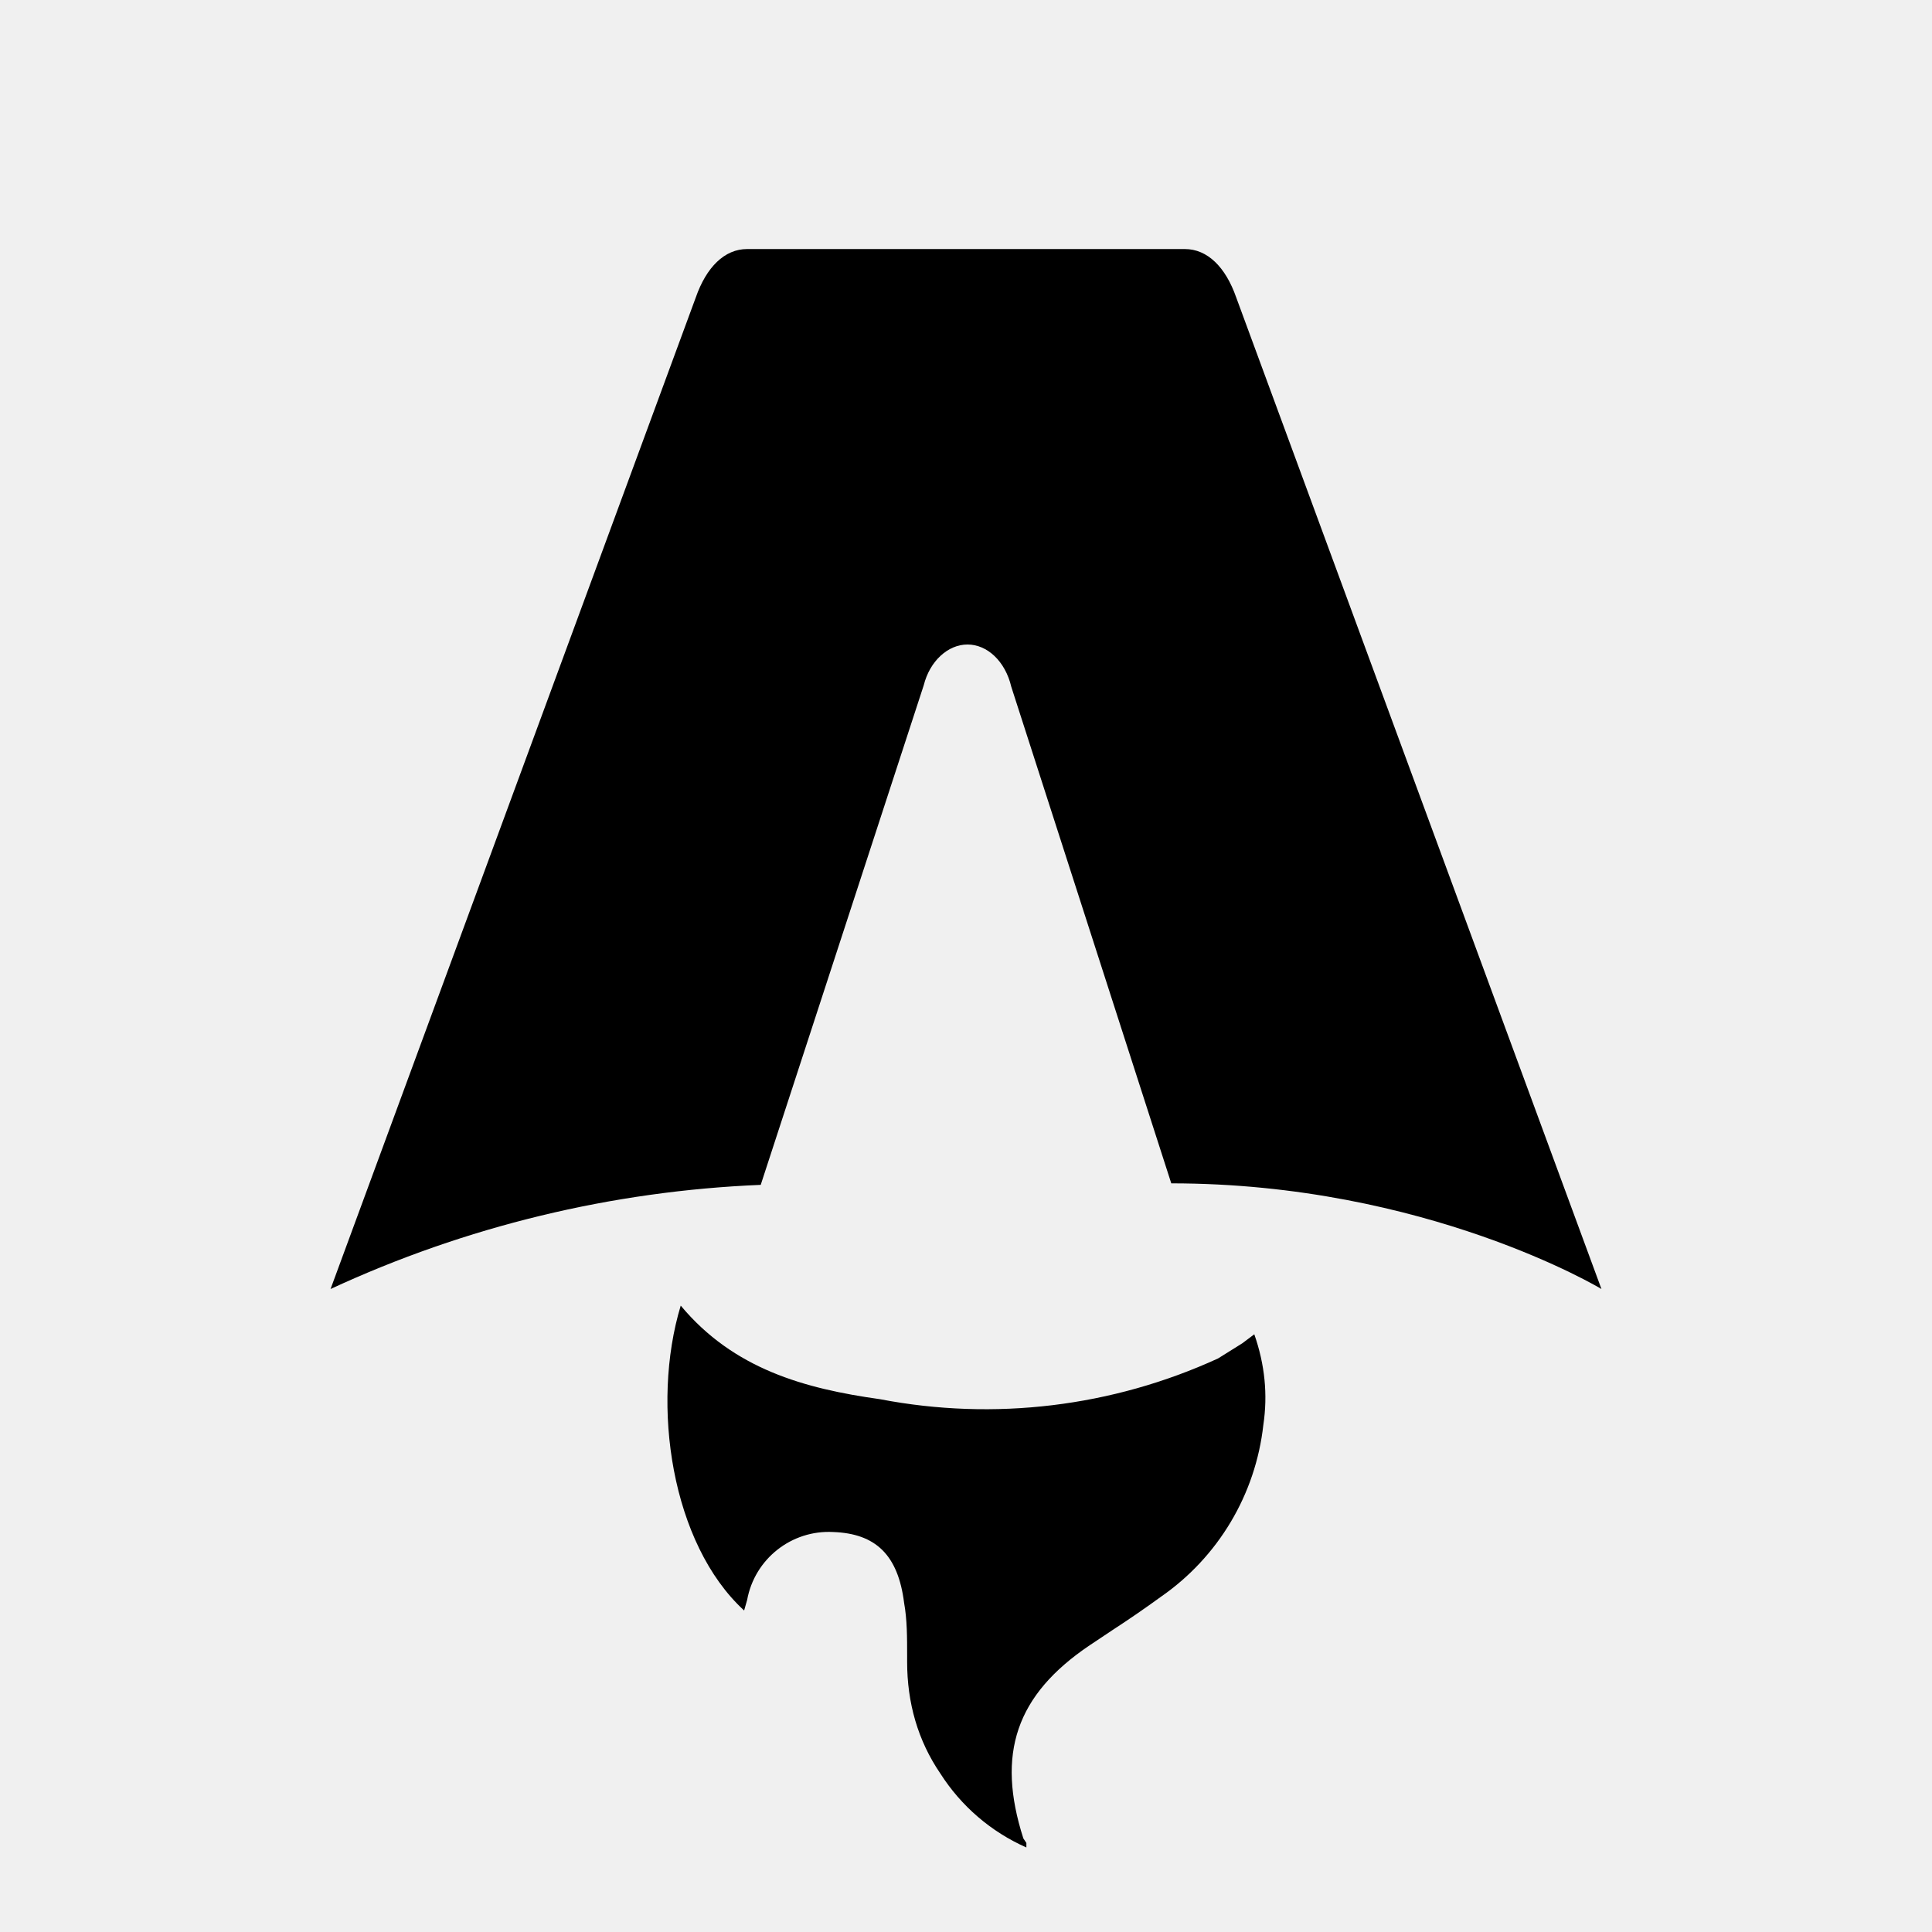
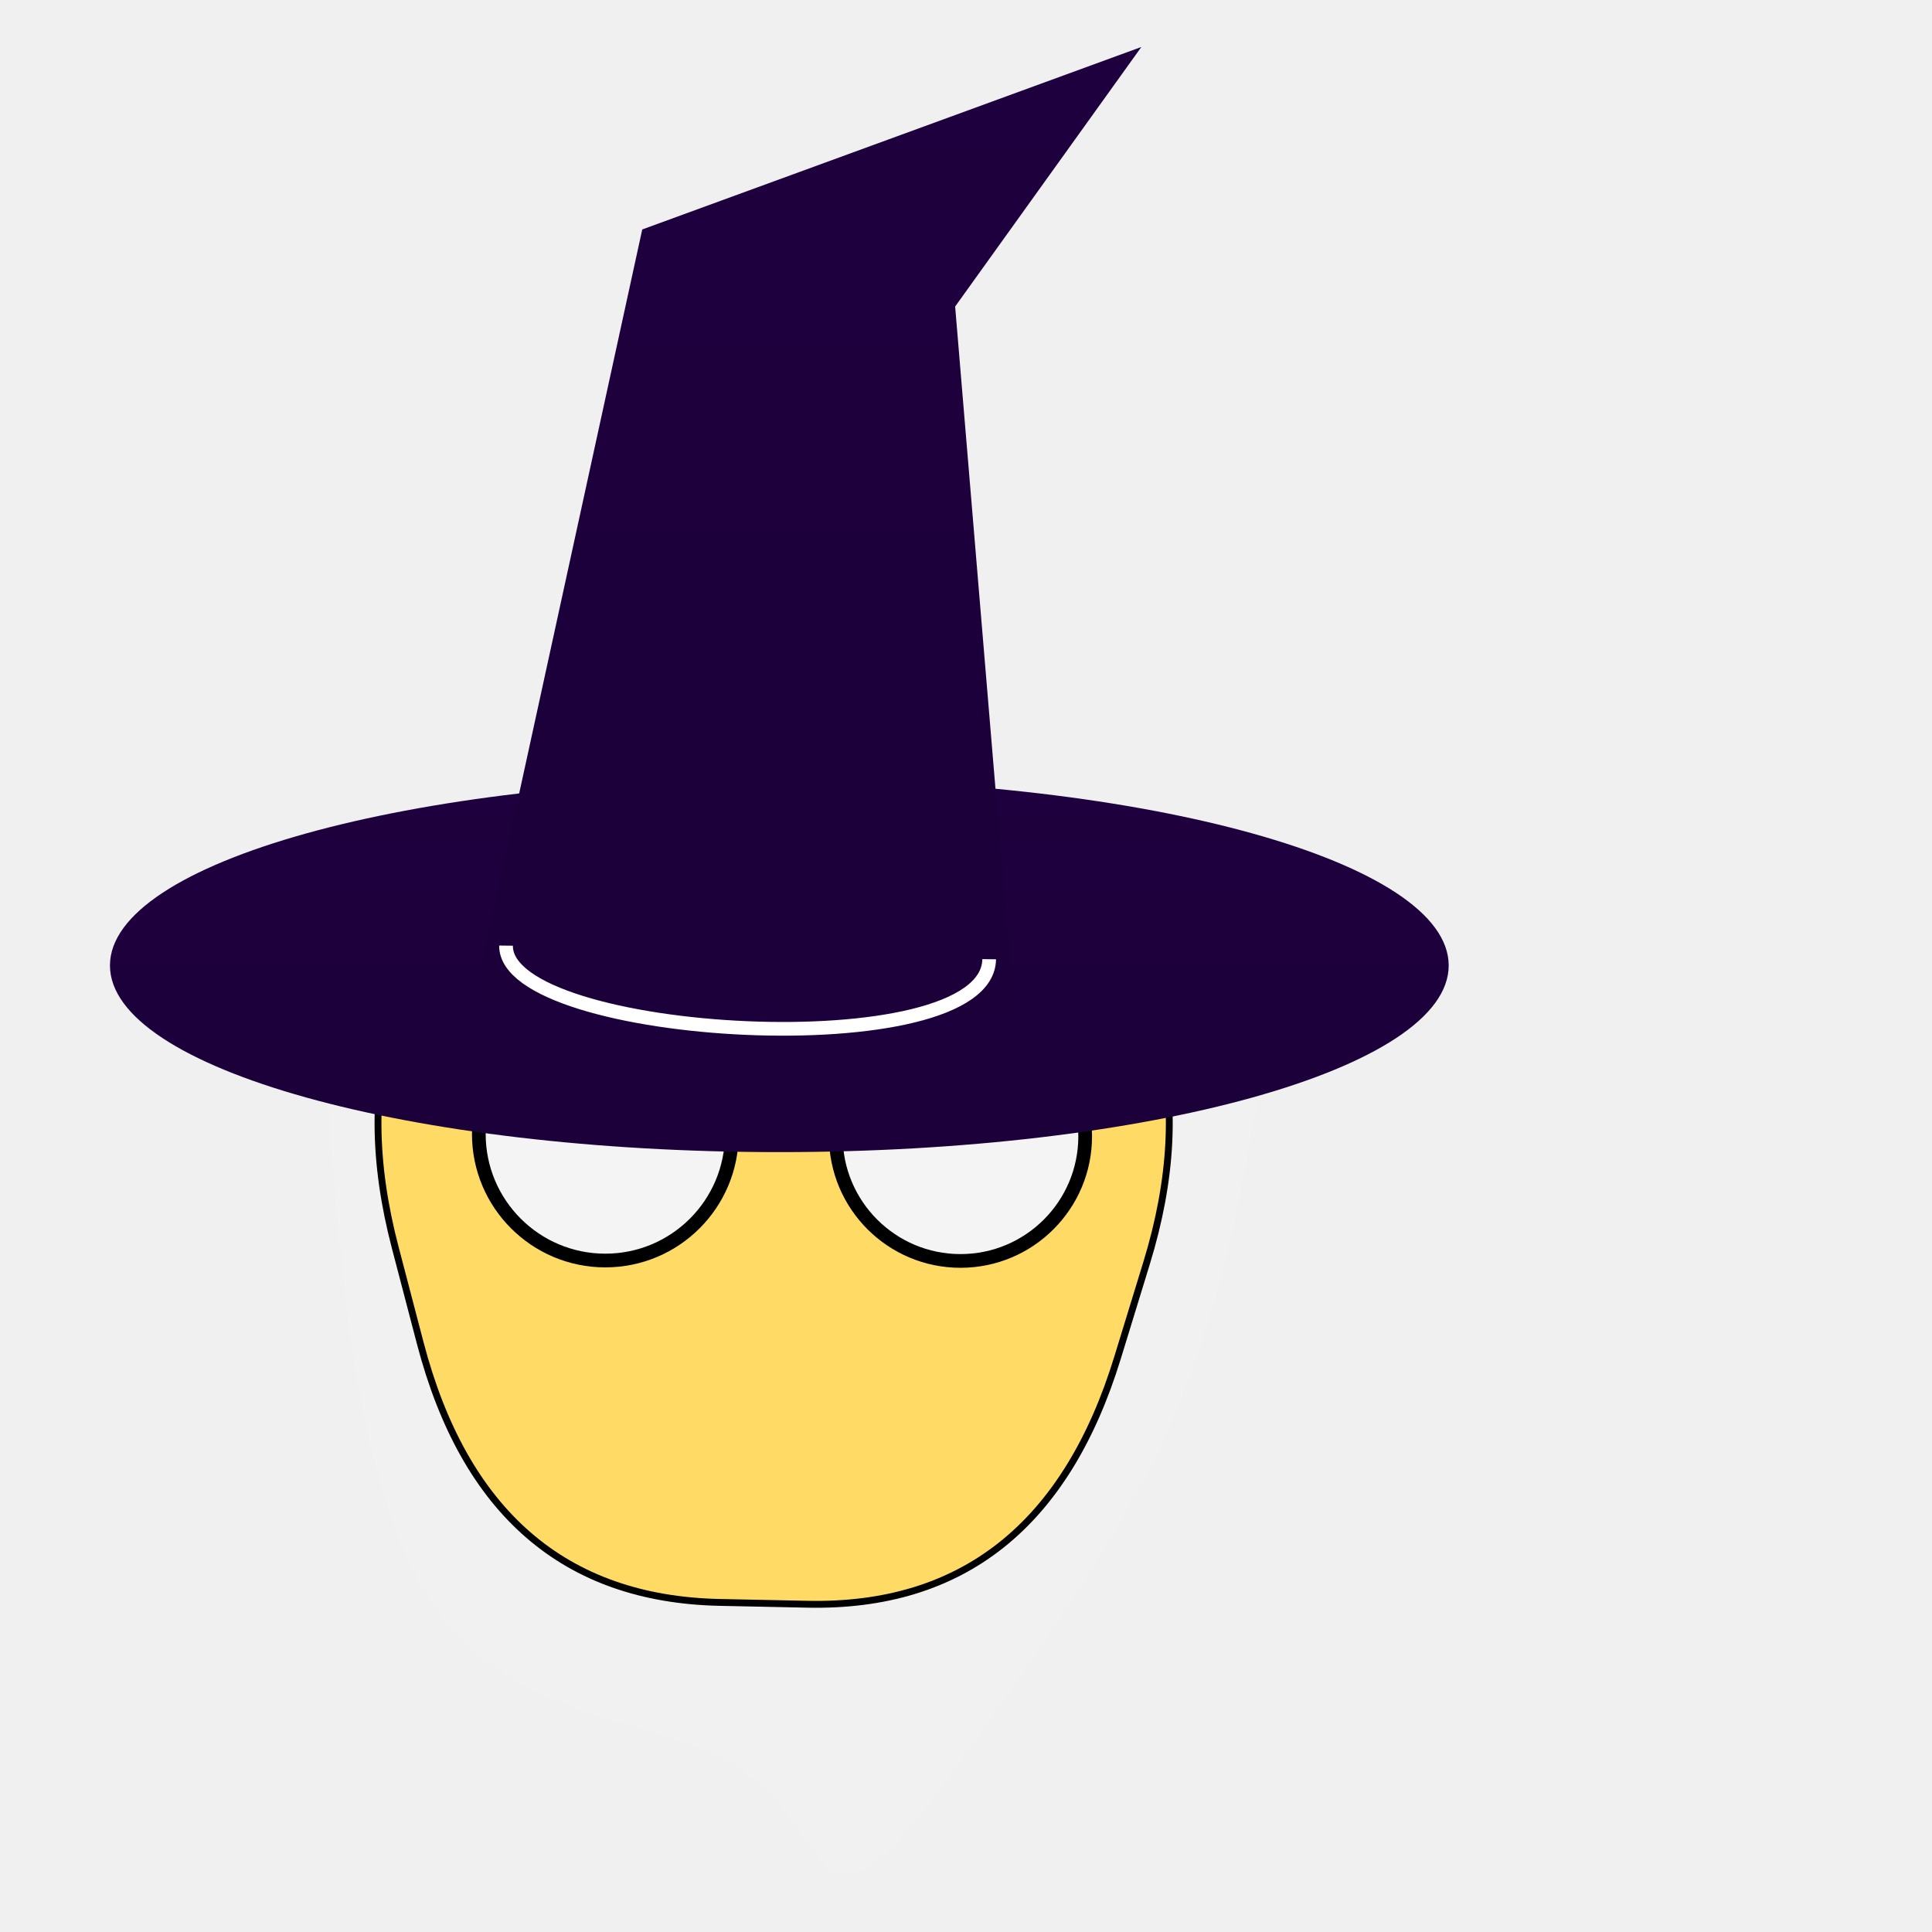
- <svg xmlns="http://www.w3.org/2000/svg" fill="none" viewBox="0 0 128 128">
-   <path d="M50.4 78.5a75.1 75.1 0 0 0-28.5 6.9l24.2-65.7c.7-2 1.9-3.2 3.4-3.2h29c1.5 0 2.7 1.2 3.4 3.2l24.2 65.7s-11.6-7-28.5-7L67 45.5c-.4-1.7-1.6-2.8-2.9-2.8-1.3 0-2.5 1.1-2.9 2.7L50.4 78.5Zm-1.1 28.2Zm-4.2-20.2c-2 6.6-.6 15.8 4.2 20.2a17.5 17.5 0 0 1 .2-.7 5.5 5.5 0 0 1 5.7-4.5c2.8.1 4.3 1.5 4.7 4.7.2 1.1.2 2.3.2 3.5v.4c0 2.7.7 5.2 2.2 7.4a13 13 0 0 0 5.7 4.9v-.3l-.2-.3c-1.8-5.6-.5-9.5 4.4-12.8l1.5-1a73 73 0 0 0 3.2-2.2 16 16 0 0 0 6.8-11.4c.3-2 .1-4-.6-6l-.8.6-1.6 1a37 37 0 0 1-22.4 2.7c-5-.7-9.7-2-13.2-6.2Z" />
-   <style>
-         path { fill: #000; }
-         @media (prefers-color-scheme: dark) {
-             path { fill: #FFF; }
-         }
-     </style>
+ <svg xmlns="http://www.w3.org/2000/svg" xmlns:ns1="https://boxy-svg.com" viewBox="0 0 141 141">
+   <defs>
+     <linearGradient gradientUnits="userSpaceOnUse" x1="64.707" y1="5.849" x2="64.707" y2="57.674" id="gradient-0" gradientTransform="matrix(1.113964, 0, 0, 1.363522, -13.10313, -4.545045)">
+       <stop offset="0" style="stop-color: rgb(11.765% 0% 24.314%)" />
+       <stop offset="1" style="stop-color: rgb(10.526% 0% 22.463%)" />
+     </linearGradient>
+     <linearGradient gradientUnits="userSpaceOnUse" x1="62.917" y1="43.983" x2="62.917" y2="71.227" id="gradient-1" gradientTransform="matrix(1, 0, 0, 1, -6.041336, 12.85637)">
+       <stop offset="0" style="stop-color: rgb(11.765% 0% 24.314%)" />
+       <stop offset="1" style="stop-color: rgb(10.526% 0% 22.463%)" />
+     </linearGradient>
+   </defs>
+   <path style="fill: rgb(241, 241, 241); stroke: rgba(255, 255, 255, 0);" d="M 23.881 80.391 L 24.537 87.849 C 25.192 95.307 26.503 110.224 32.063 117.764 C 37.624 125.304 47.434 125.467 52.847 128.37 C 58.26 131.272 59.275 136.914 61.839 136.804 C 64.402 136.695 68.513 130.835 73.04 124.34 C 77.567 117.845 82.511 110.715 85.7 103.279 C 88.89 95.844 90.326 88.102 91.044 84.232 L 91.762 80.361" ns1:d="M 23.881 80.391 U 27.814 125.14 U 57.244 125.631 U 60.291 142.555 U 72.624 124.975 U 87.454 103.585 U 91.762 80.361 1@38e383d3" />
+   <path d="M 594.696 238.996 Q 608.297 227.697 621.898 238.996 L 627.08 243.3 Q 640.681 254.598 635.486 272.88 L 633.507 279.844 Q 628.312 298.126 611.499 298.126 L 605.095 298.126 Q 588.282 298.126 583.087 279.844 L 581.108 272.88 Q 575.913 254.598 589.514 243.3 Z" style="stroke: rgb(0, 0, 0); paint-order: stroke; fill: rgb(255, 218, 101);" transform="matrix(0.999783, 0.020848, -0.020848, 0.999783, -546.2137, -193.9799)" ns1:shape="n-gon 608.297 266.629 34.051 38.932 5 0.42 1@4009c448" />
+   <ellipse style="stroke: rgb(0, 0, 0); paint-order: fill; fill: rgb(244, 244, 244);" cx="70.099" cy="82.926" rx="9.099" ry="9.099" />
+   <ellipse style="stroke: rgb(0, 0, 0); paint-order: fill; fill: rgb(244, 244, 244);" cx="44.177" cy="82.763" rx="9.232" ry="9.232" />
+   <ellipse style="fill: url('#gradient-1'); stroke: rgba(255, 255, 255, 0);" cx="56.876" cy="70.461" rx="48.851" ry="13.622" />
+   <polyline style="stroke-linejoin: bevel; fill-rule: nonzero; fill: url('#gradient-0'); stroke: rgba(255, 255, 255, 0);" points="34.659 72.717 46.872 16.746 83.298 3.429 69.707 22.371 74.034 74.095" />
+   <path style="fill: none; stroke: rgb(255, 255, 255);" d="M 36.931 69.013 C 36.849 75.856 72.099 77.88 72.191 70.004" />
+   <path d="M 1200.016 611.093 L 1206.21 621.728 L 1218.239 624.333 L 1210.039 633.511 L 1211.279 645.756 L 1200.016 640.793 L 1188.753 645.756 L 1189.993 633.511 L 1181.793 624.333 L 1193.822 621.728 Z" style="stroke: rgb(0, 0, 0); fill: rgb(255, 212, 18); transform-origin: 1200.02px 628.425px;" transform="matrix(0.615677, 0.787999, -0.787999, 0.615677, -1084.609, -601.3233)" ns1:shape="star 1200.016 630.254 19.161 19.161 0.55 5 1@308f7146" />
</svg>
